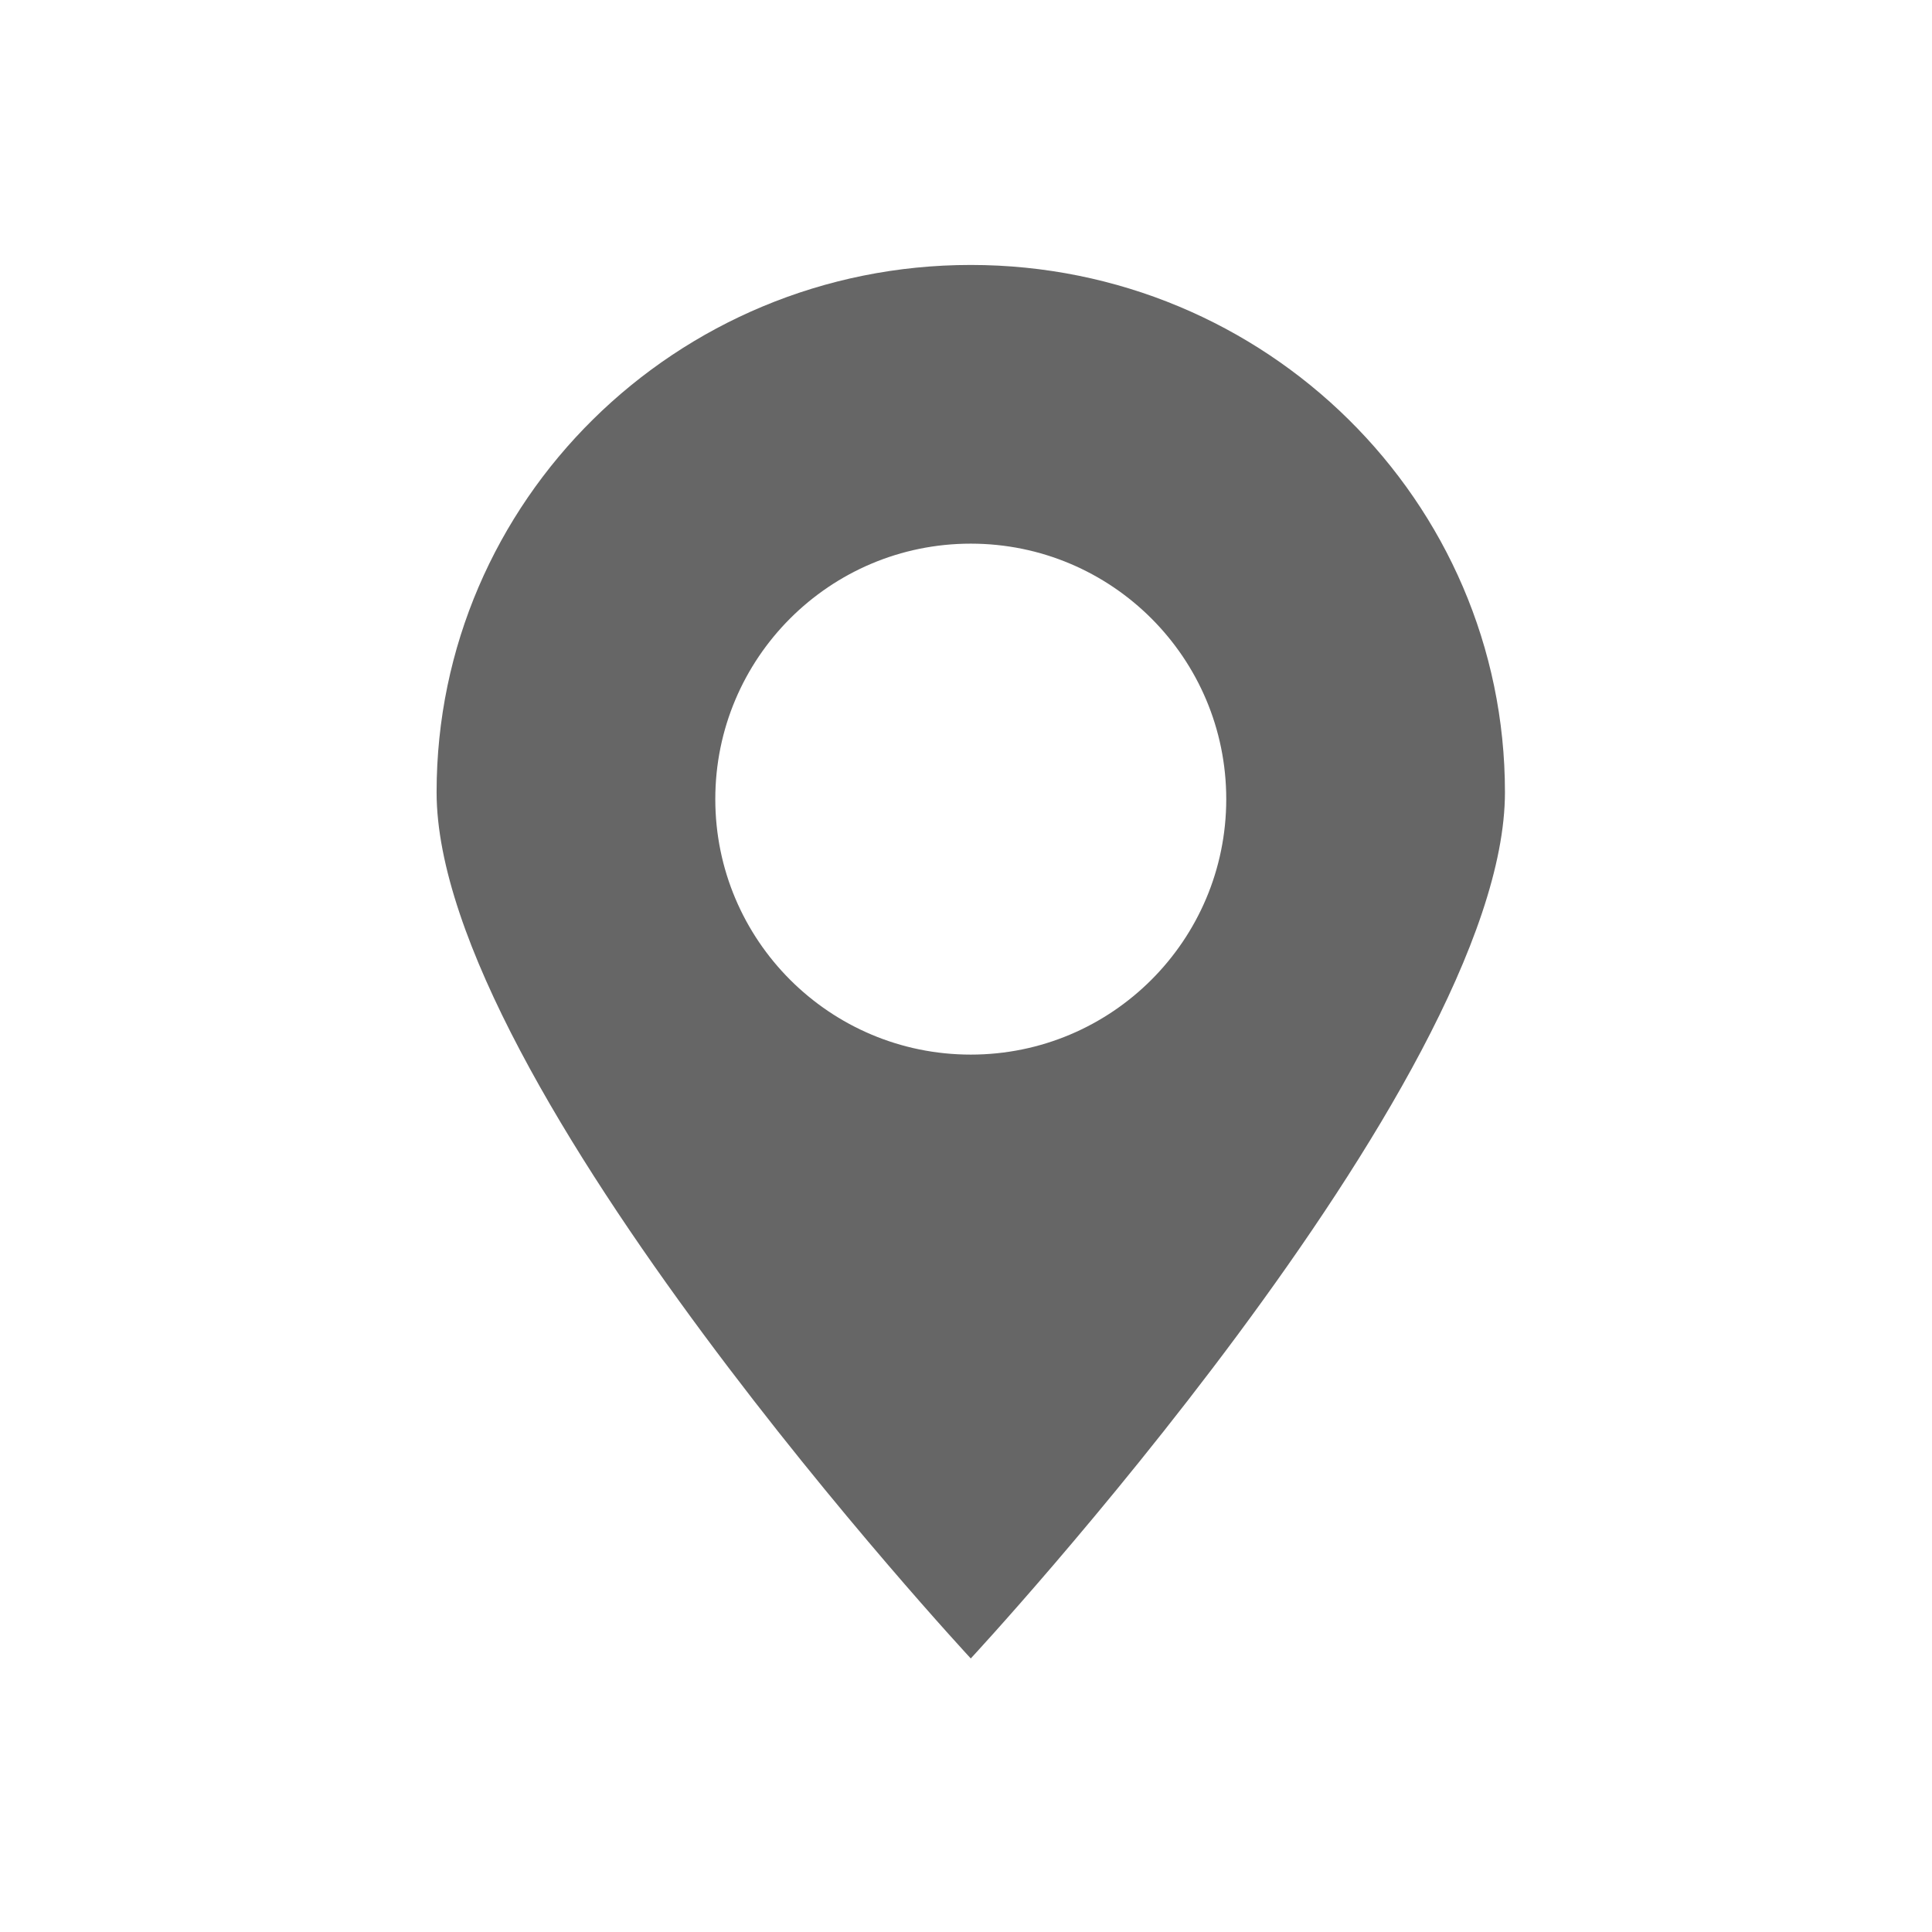
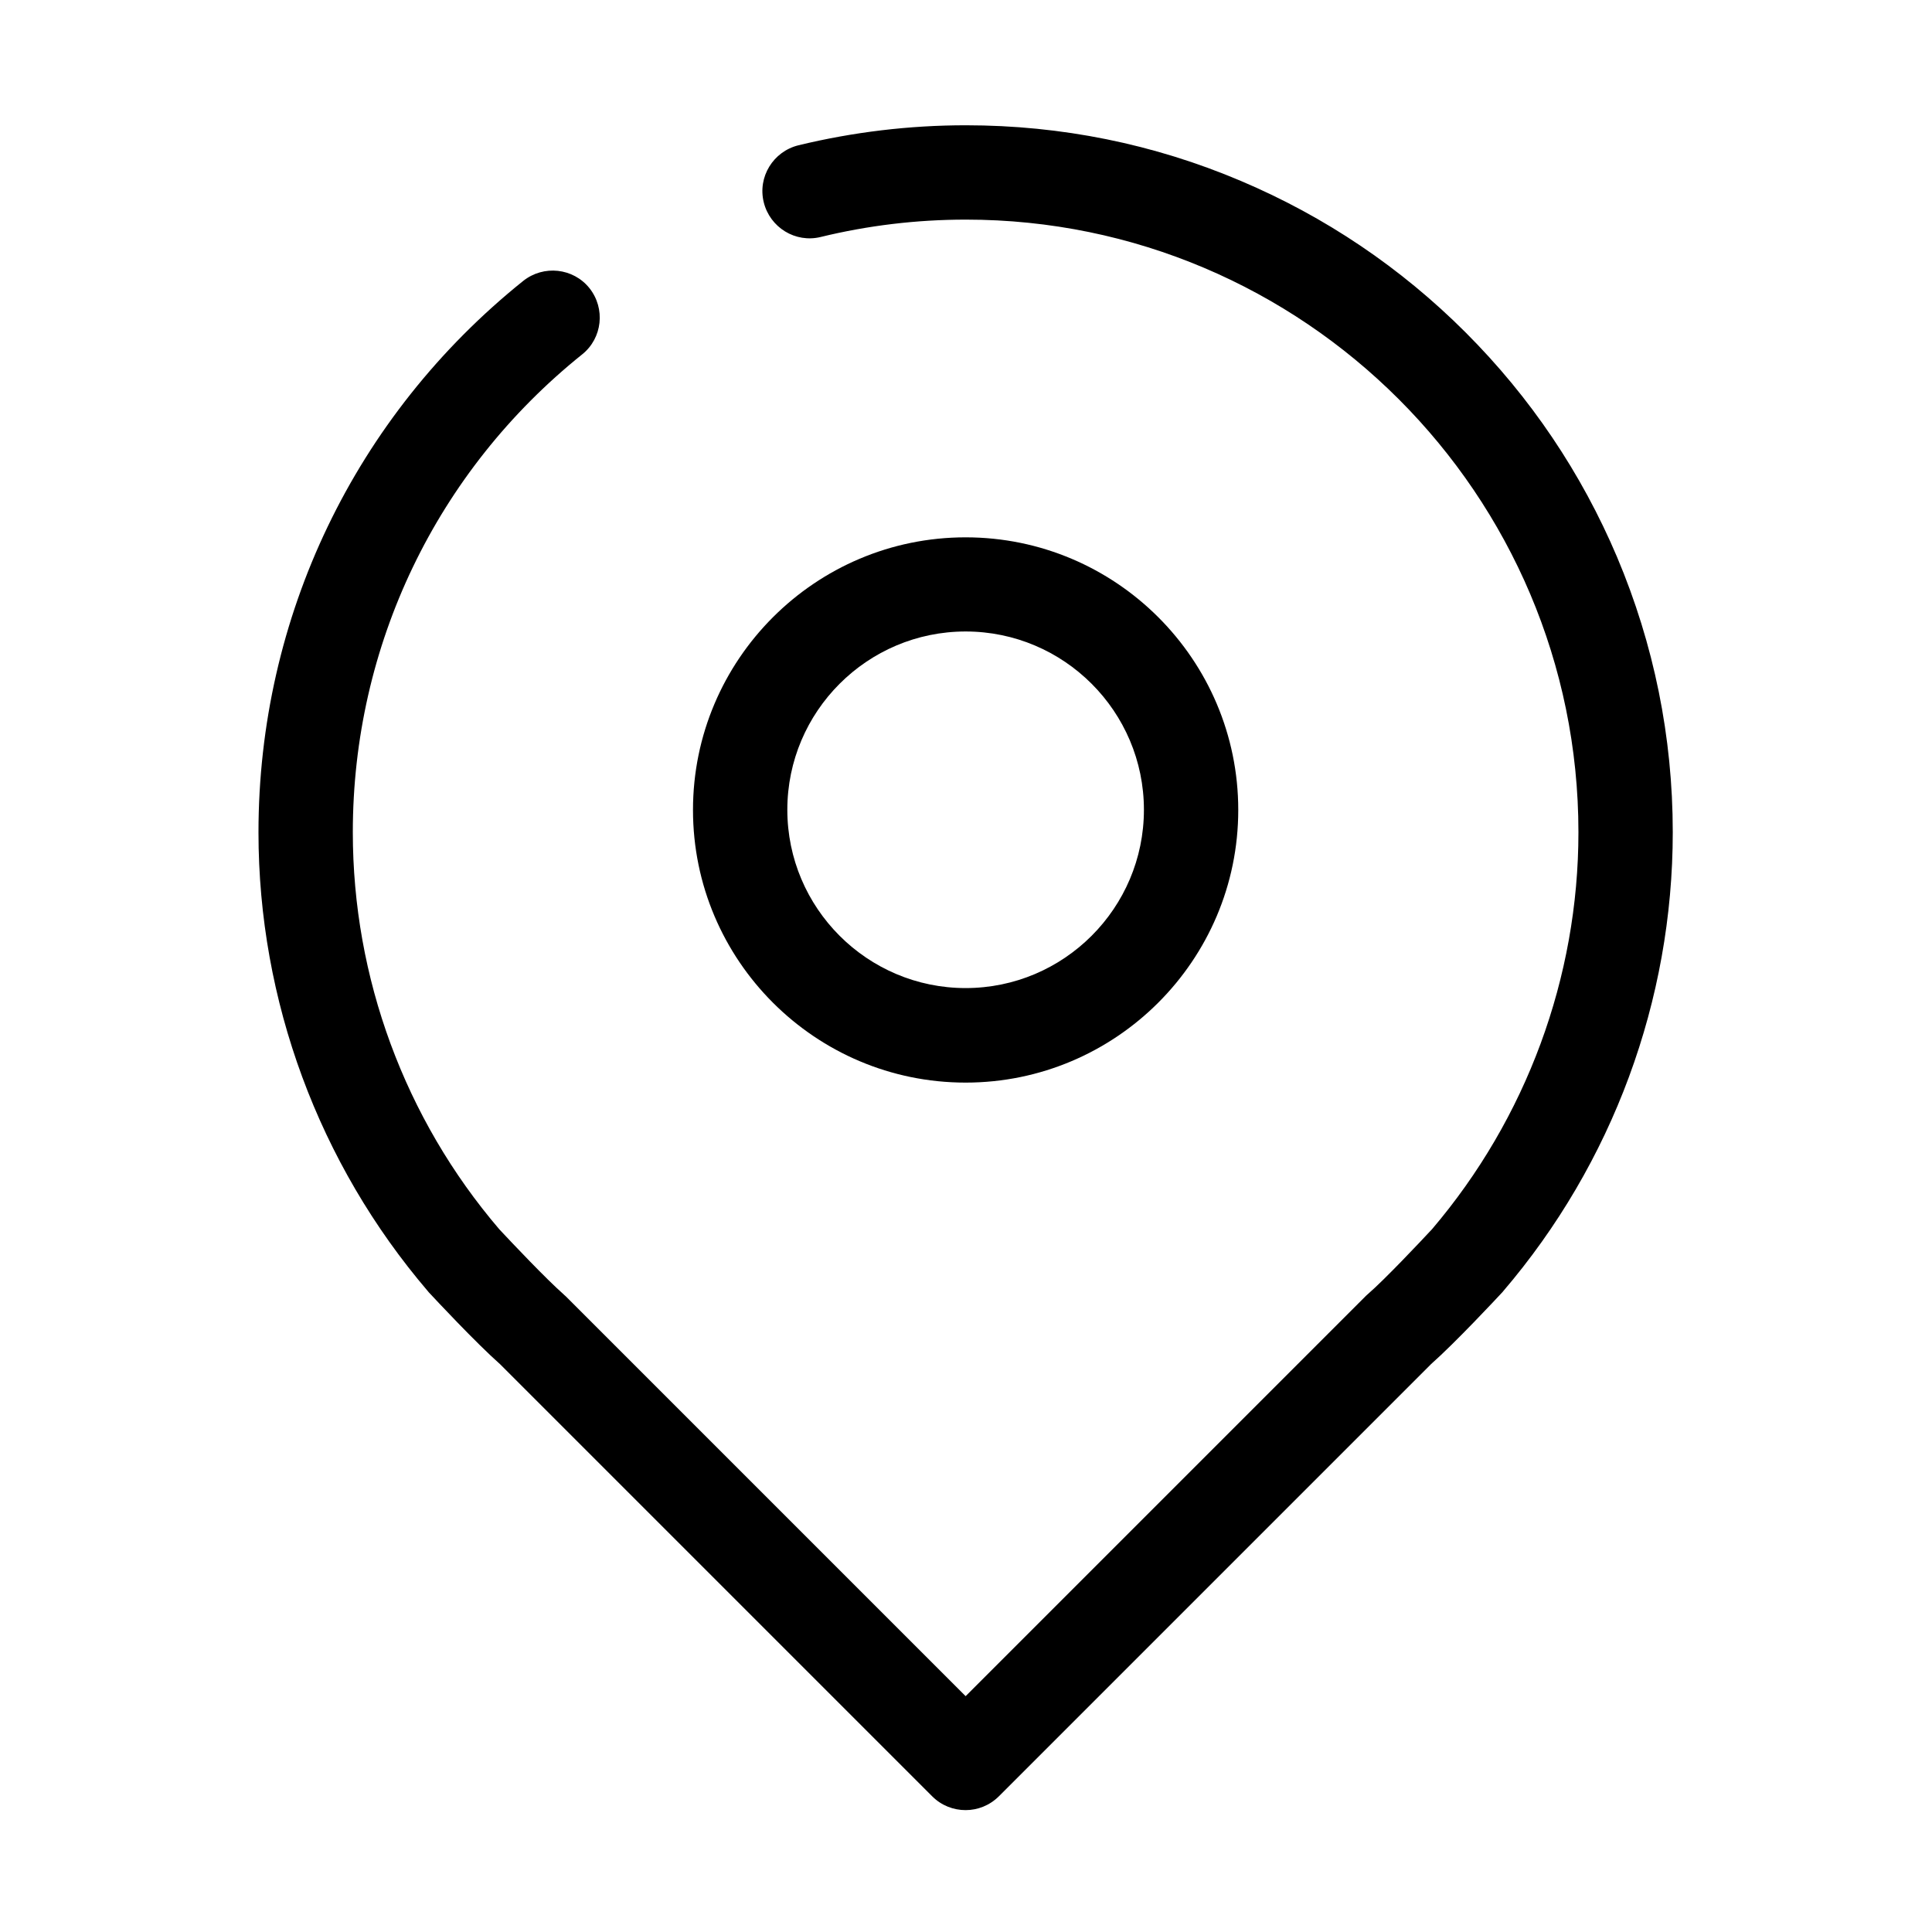
- <svg xmlns="http://www.w3.org/2000/svg" class="icon" width="200px" height="200.00px" viewBox="0 0 1024 1024" version="1.1">
-   <path fill="#666666" d="M514.529 140.428c-156.365 0-283.125 125.12-283.125 279.465s283.125 459.123 283.125 459.123 283.125-304.778 283.125-459.123-126.76-279.465-283.125-279.465z m0 418.533c-74.783 0-135.408-60.624-135.408-135.408s60.625-135.408 135.408-135.408 135.408 60.624 135.408 135.408c0 74.783-60.625 135.408-135.408 135.408z" />
+ <svg xmlns="http://www.w3.org/2000/svg" t="1522047247034" class="icon" style="" viewBox="0 0 1024 1024" version="1.1" p-id="4690" width="32" height="32">
+   <defs>
+     <style type="text/css" />
+   </defs>
+   <path d="M511.8 959.4c-6.4 0-12.8-2.4-17.7-7.3l-229-229c-12.9-11.4-35-35.1-37.5-37.8-0.2-0.2-0.5-0.5-0.7-0.8-58-67.8-89.9-154.2-89.9-243.3 0-114.2 51.1-220.7 140.3-292.3 10.8-8.6 26.5-6.9 35.1 3.8 8.6 10.8 6.9 26.5-3.8 35.1-77.3 62-121.6 154.4-121.6 253.3 0 77.1 27.5 151.8 77.6 210.4 6.8 7.3 25 26.5 34 34.4 0.4 0.4 0.8 0.8 1.3 1.2L511.8 899l211.9-211.9c0.4-0.4 0.8-0.8 1.3-1.2 9-7.8 27.2-27.1 34-34.4 50-58.7 77.6-133.4 77.6-210.4 0-179-145.6-324.7-324.7-324.7-26 0-51.9 3.1-76.9 9.2-13.4 3.3-26.9-5-30.2-18.4s5-26.9 18.4-30.2c28.9-7 58.7-10.6 88.7-10.6 50.6 0 99.6 9.9 145.8 29.5 44.6 18.9 84.7 45.9 119.1 80.3 34.4 34.4 61.4 74.5 80.3 119.1 19.5 46.2 29.5 95.3 29.5 145.8 0 89.1-31.9 175.5-89.9 243.3-0.2 0.3-0.4 0.5-0.7 0.8-2.5 2.7-24.6 26.4-37.5 37.8l-229 229c-5 5-11.4 7.4-17.7 7.4z" p-id="4691" />
+   <path d="M511.8 573.8c-79.7 0-144.5-64.8-144.5-144.5s64.8-144.5 144.5-144.5 144.5 64.8 144.5 144.5-64.9 144.5-144.5 144.5z m0-239.1c-52.1 0-94.5 42.4-94.5 94.5s42.4 94.5 94.5 94.5 94.5-42.4 94.5-94.5-42.4-94.5-94.5-94.5z" p-id="4692" />
</svg>
